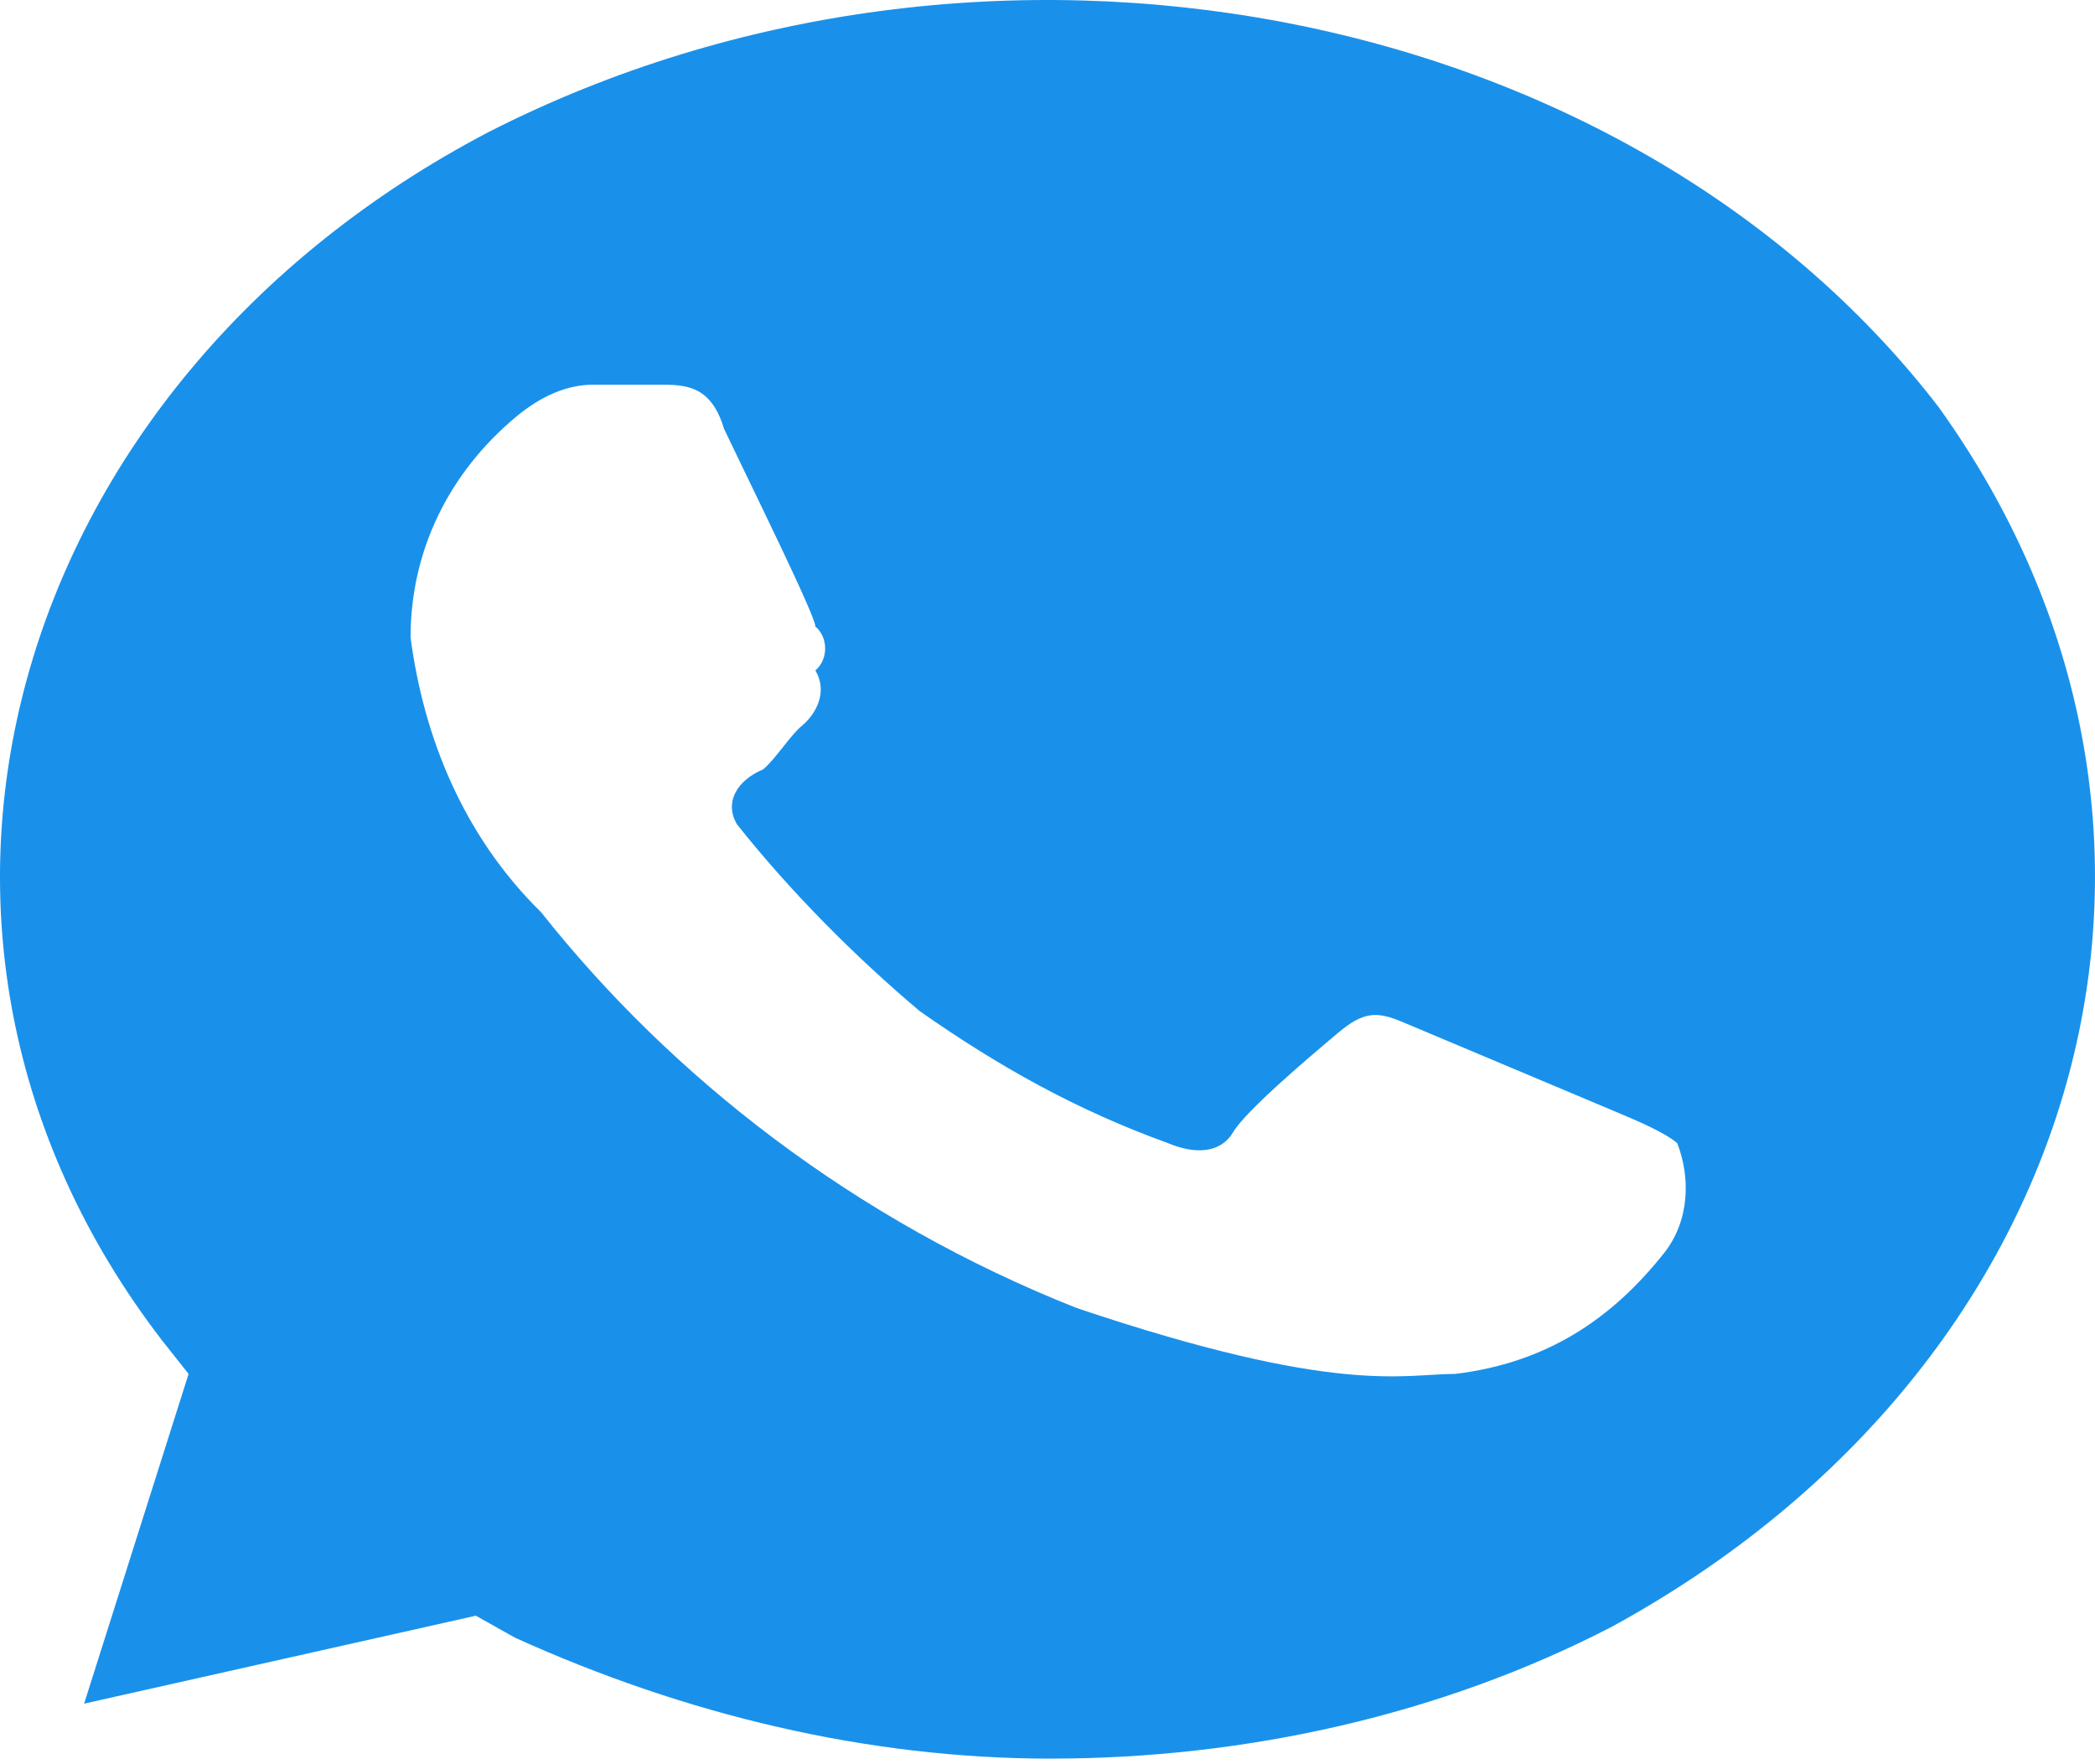
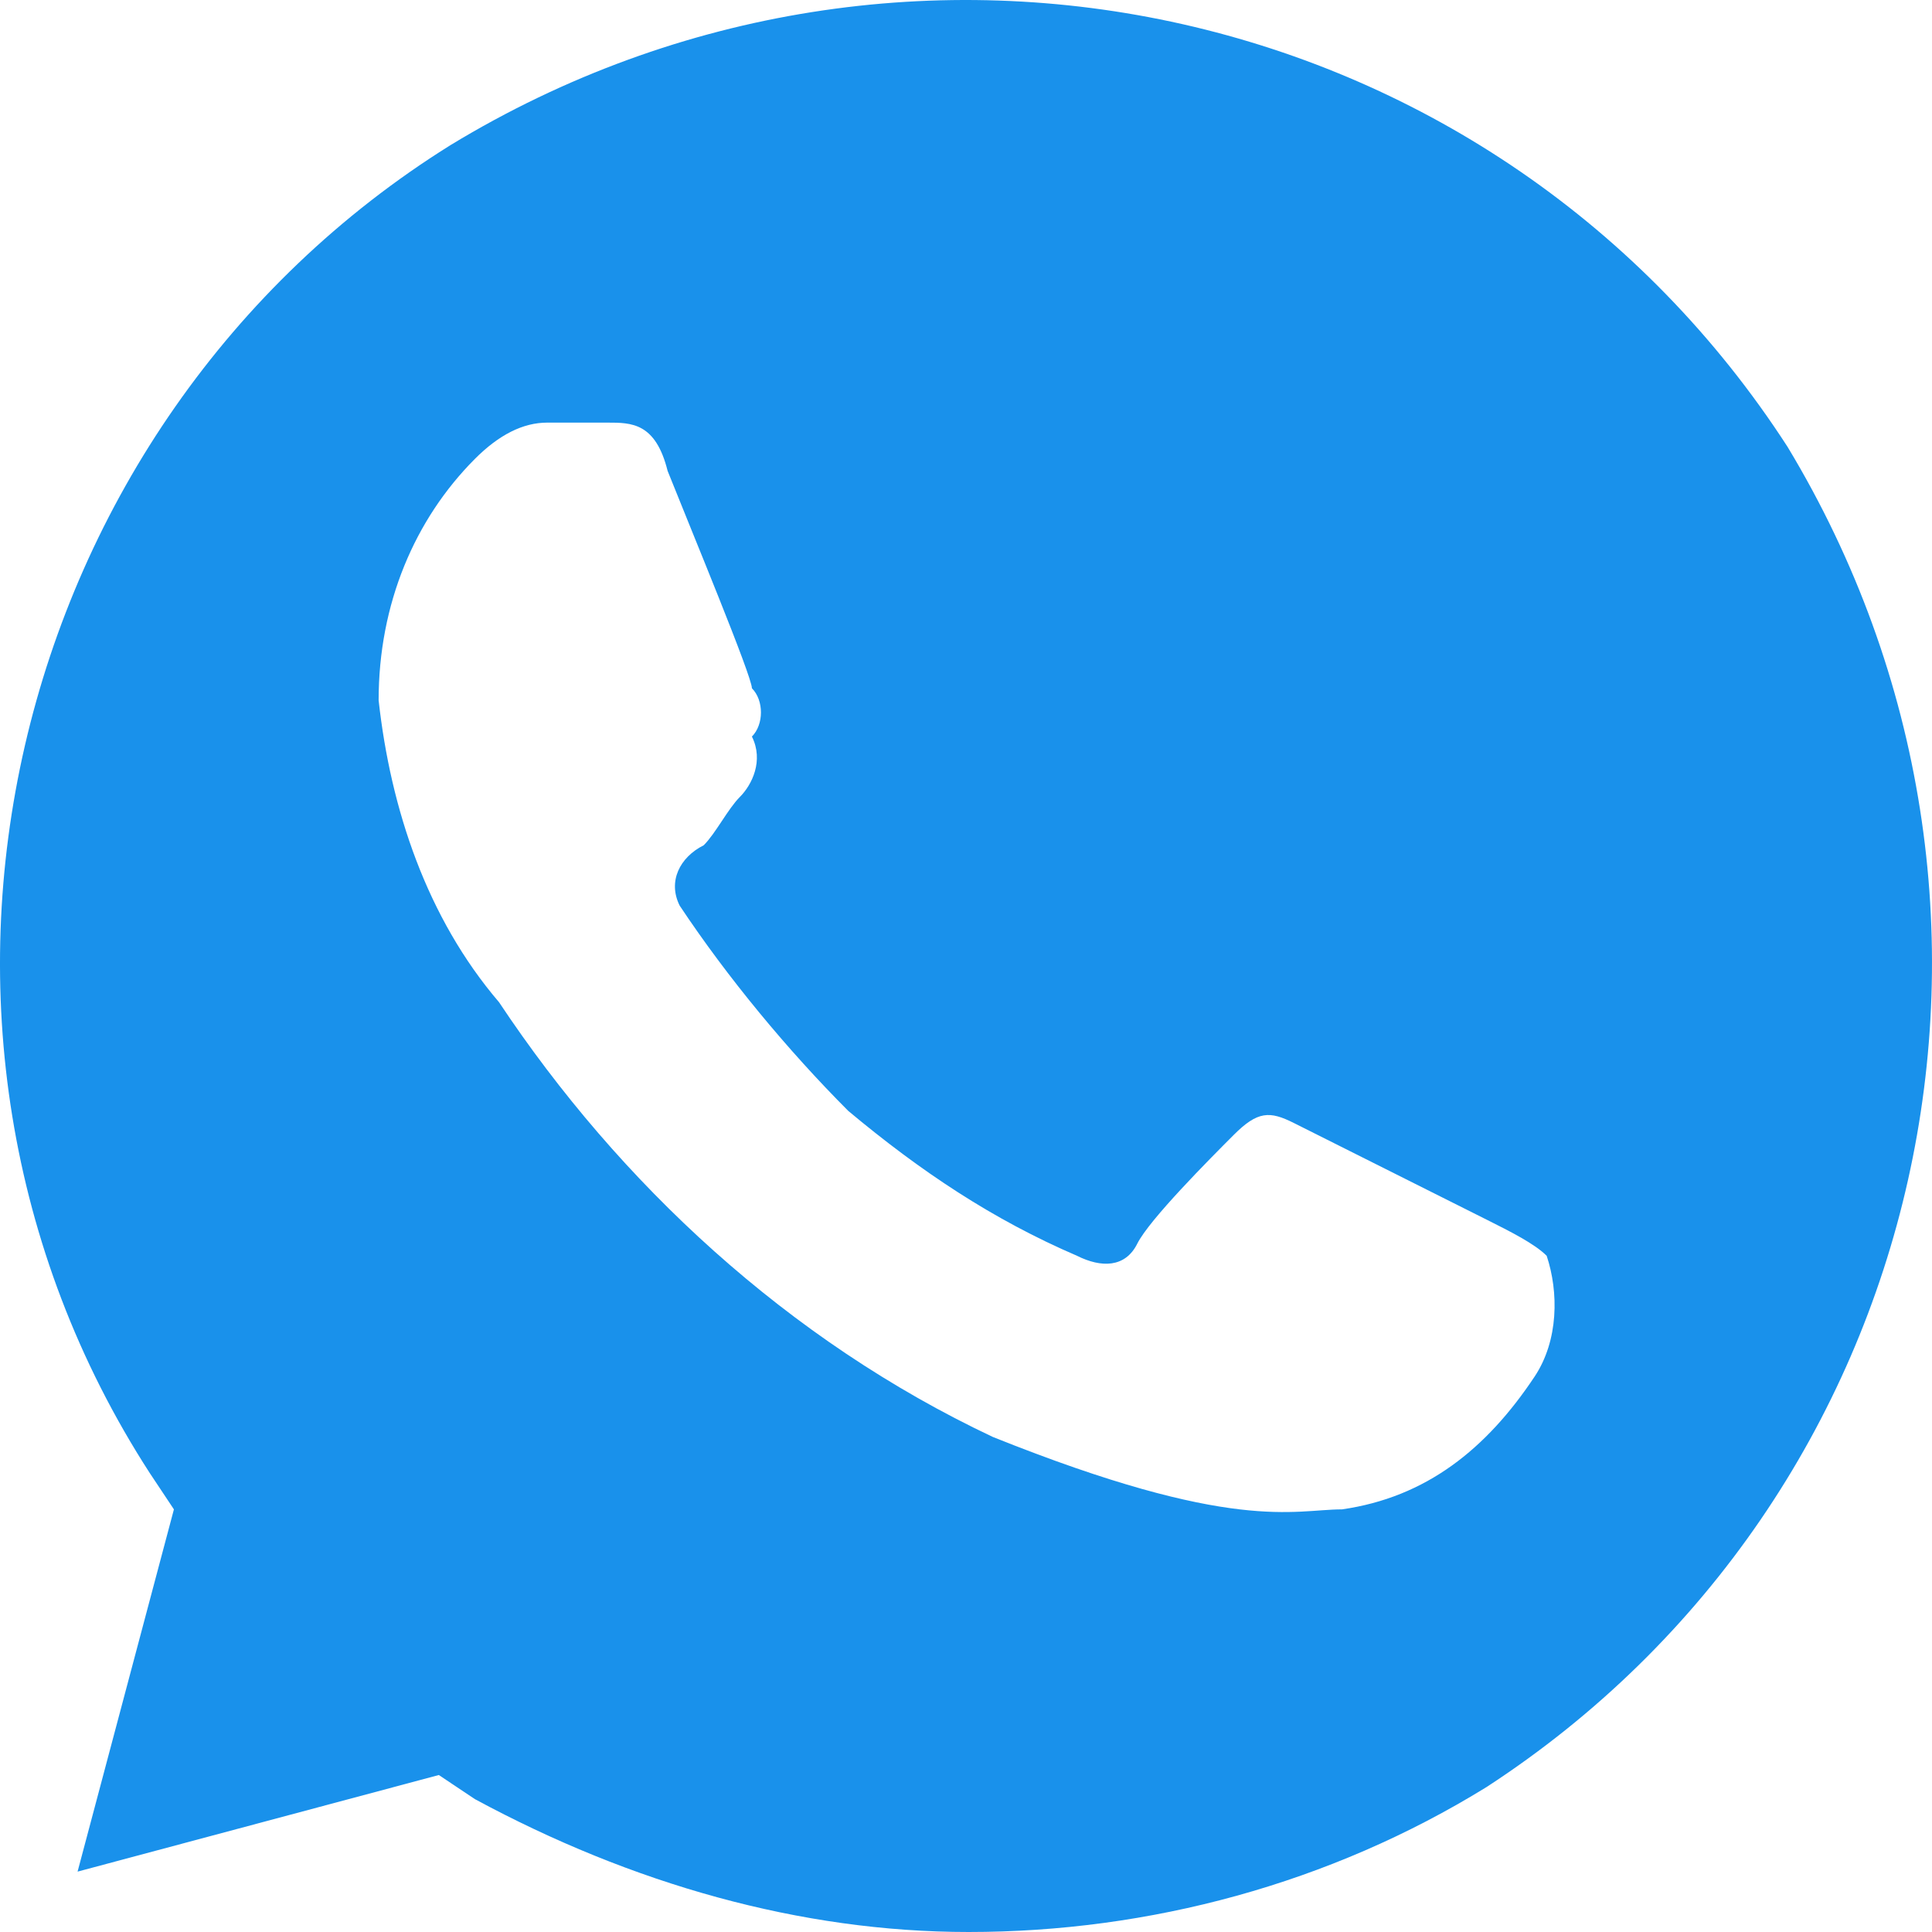
- <svg xmlns="http://www.w3.org/2000/svg" width="177" height="149" viewBox="0 0 177 149" fill="none">
-   <path d="M163.763 34.358C137.286 -0.001 83.228 -10.216 41.306 11.142C0.488 32.501 -12.751 78.932 13.726 113.291L15.933 116.077L7.107 143.935L40.203 136.506L43.513 138.364C57.855 144.864 73.3 148.579 88.745 148.579C105.293 148.579 121.841 144.864 136.183 137.435C177.001 115.148 189.137 69.646 163.763 34.358V34.358ZM140.595 105.862C136.183 111.434 130.667 115.148 122.944 116.077C118.531 116.077 113.015 117.934 90.951 110.505C72.196 103.076 56.752 91.004 45.719 77.075C39.1 70.574 35.791 62.217 34.687 53.859C34.687 46.43 37.997 39.93 43.513 35.286C45.719 33.429 47.926 32.501 50.132 32.501H55.648C57.855 32.501 60.061 32.501 61.164 36.215C63.371 40.858 68.887 52.002 68.887 52.93C69.99 53.859 69.99 55.716 68.887 56.645C69.99 58.502 68.887 60.359 67.784 61.288C66.68 62.217 65.577 64.074 64.474 65.002C62.267 65.931 61.164 67.788 62.267 69.646C66.68 75.217 72.196 80.789 77.713 85.432C84.332 90.075 90.951 93.79 98.673 96.576C100.88 97.504 103.086 97.504 104.189 95.647C105.293 93.79 110.809 89.147 113.015 87.289C115.222 85.432 116.325 85.432 118.531 86.361L136.183 93.79C138.389 94.718 140.595 95.647 141.699 96.576C142.802 99.362 142.802 103.076 140.595 105.862V105.862Z" fill="#1991EB" />
+ <svg xmlns="http://www.w3.org/2000/svg" width="170" height="170" viewBox="0 0 170 170" fill="none">
+   <path d="M157.286 39.312C131.856 -0.001 79.937 -11.689 39.673 12.749C0.468 37.187 -12.246 90.312 13.183 129.625L15.303 132.812L6.826 164.687L38.613 156.187L41.792 158.312C55.567 165.75 70.401 170 85.235 170C101.129 170 117.022 165.75 130.797 157.25C170.001 131.75 181.657 79.687 157.286 39.312V39.312ZM135.035 121.125C130.797 127.5 125.499 131.75 118.082 132.812C113.844 132.812 108.546 134.937 87.354 126.437C69.341 117.937 54.507 104.124 43.911 88.187C37.554 80.749 34.375 71.187 33.316 61.624C33.316 53.124 36.494 45.687 41.792 40.374C43.911 38.249 46.03 37.187 48.15 37.187H53.447C55.567 37.187 57.686 37.187 58.745 41.437C60.864 46.749 66.162 59.499 66.162 60.562C67.222 61.624 67.222 63.749 66.162 64.812C67.222 66.937 66.162 69.062 65.103 70.124C64.043 71.187 62.984 73.312 61.924 74.374C59.805 75.437 58.745 77.562 59.805 79.687C64.043 86.062 69.341 92.437 74.639 97.749C80.997 103.062 87.354 107.312 94.771 110.5C96.89 111.562 99.009 111.562 100.069 109.437C101.129 107.312 106.426 101.999 108.546 99.874C110.665 97.749 111.724 97.749 113.844 98.812L130.797 107.312C132.916 108.375 135.035 109.437 136.095 110.5C137.154 113.687 137.154 117.937 135.035 121.125V121.125Z" fill="#1991EB" />
</svg>
